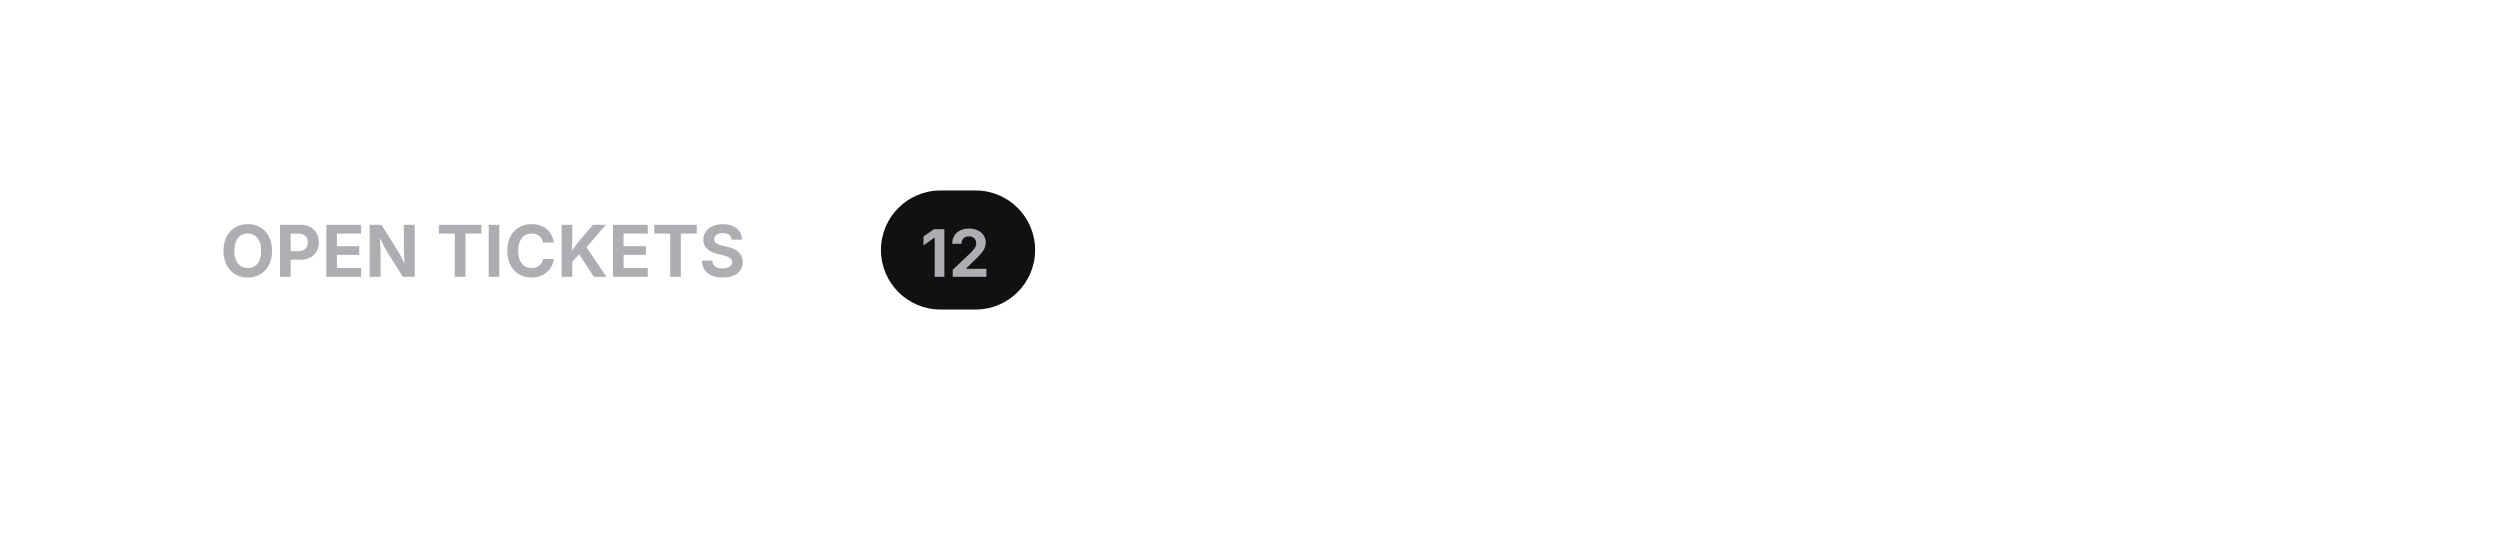
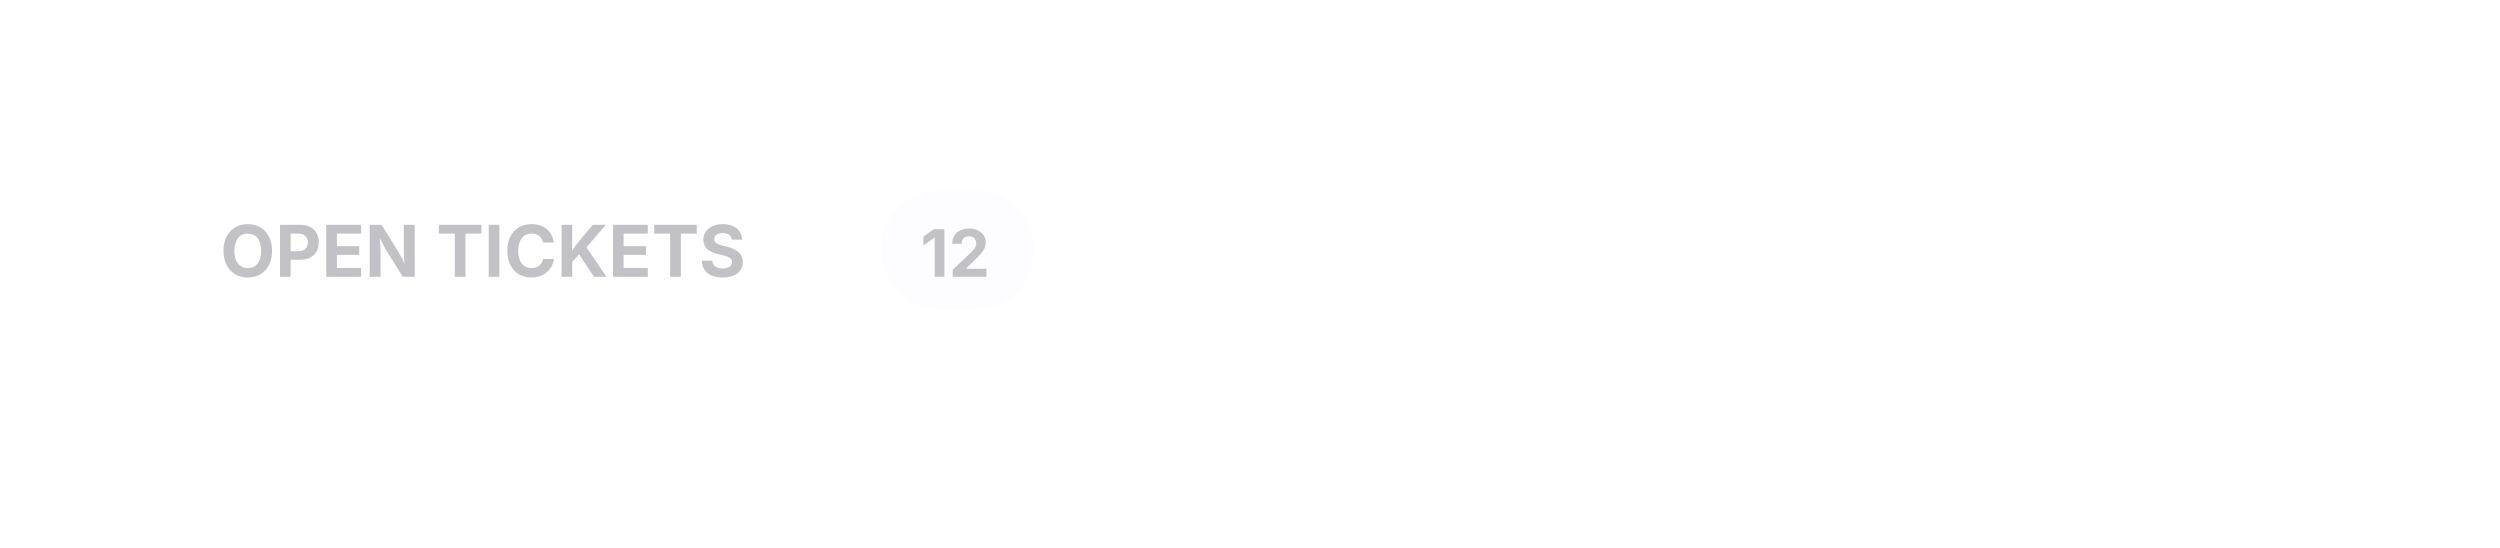
<svg xmlns="http://www.w3.org/2000/svg" viewBox="0 0 420 92" width="420" height="92">
  <defs>
    <clipPath id="cp0">
      <rect x="29" y="26.5" width="111" height="31" />
    </clipPath>
    <clipPath id="ct1">
      <rect x="29" y="26.5" width="111" height="31" />
    </clipPath>
    <clipPath id="ct2">
      <rect x="148" y="32" width="25.9" height="20" />
    </clipPath>
  </defs>
  <rect x="28.5" y="20.5" width="363" height="43" rx="11.5" fill="none" stroke="rgba(0,0,0,0)" stroke-width="1" />
  <g clip-path="url(#cp0)">
    <g clip-path="url(#ct1)">
-       <text x="37" y="46.5" font-family="system-ui, &quot;-apple-system&quot;, sans-serif" font-size="12" font-weight="650" fill="rgb(174,174,178)">OPEN TICKETS</text>
+       <text x="37" y="46.5" font-family="system-ui, &quot;-apple-system&quot;, sans-serif" font-size="12" font-weight="650" fill="rgb(194,194,198)">OPEN TICKETS</text>
    </g>
  </g>
-   <rect x="148" y="32" width="25.9" height="20" rx="10" fill="rgb(17,17,19)" />
+   <rect x="148" y="32" width="25.9" height="20" rx="10" fill="rgba(228,228,255,0.075)" />
  <rect x="148.5" y="32.5" width="25" height="19" rx="9.5" fill="none" stroke="rgba(0,0,0,0)" stroke-width="1" />
-   <text x="154.64" y="46.5" font-family="system-ui, &quot;-apple-system&quot;, sans-serif" font-size="11" font-weight="650" fill="rgb(174,174,178)">12</text>
+   <text x="154.64" y="46.5" font-family="system-ui, &quot;-apple-system&quot;, sans-serif" font-size="11" font-weight="650" fill="rgb(194,194,198)">12</text>
</svg>
